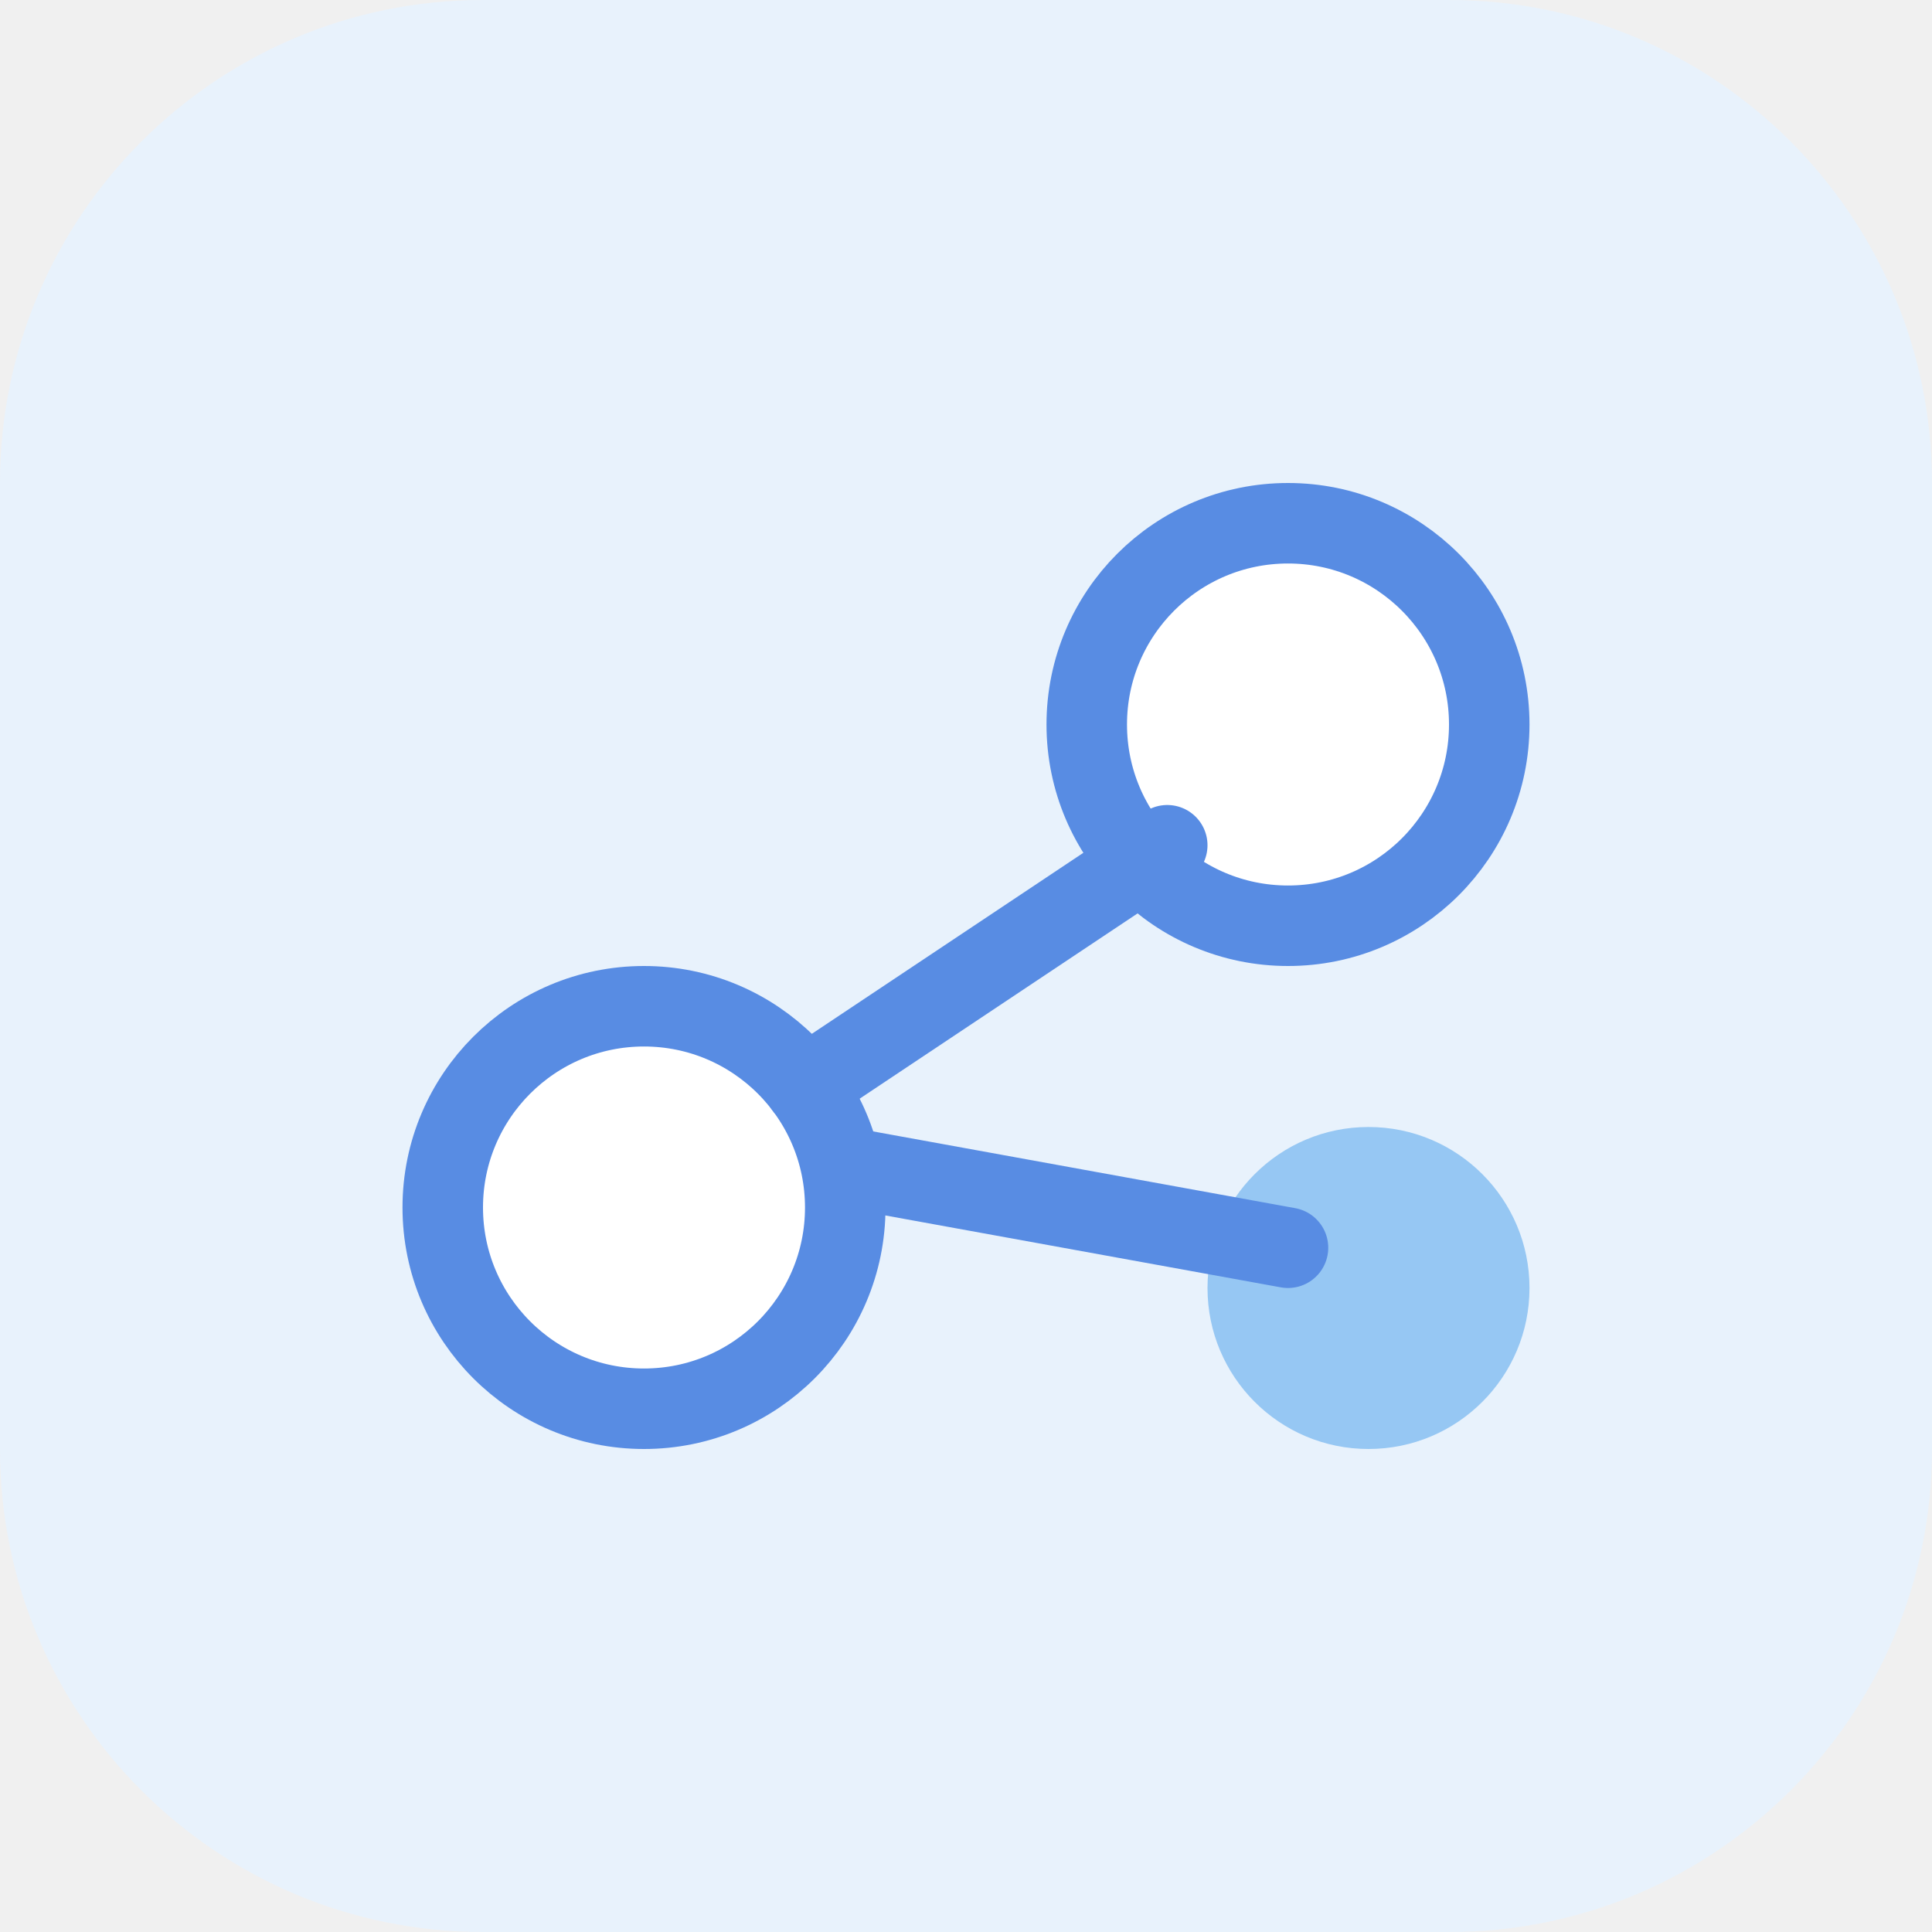
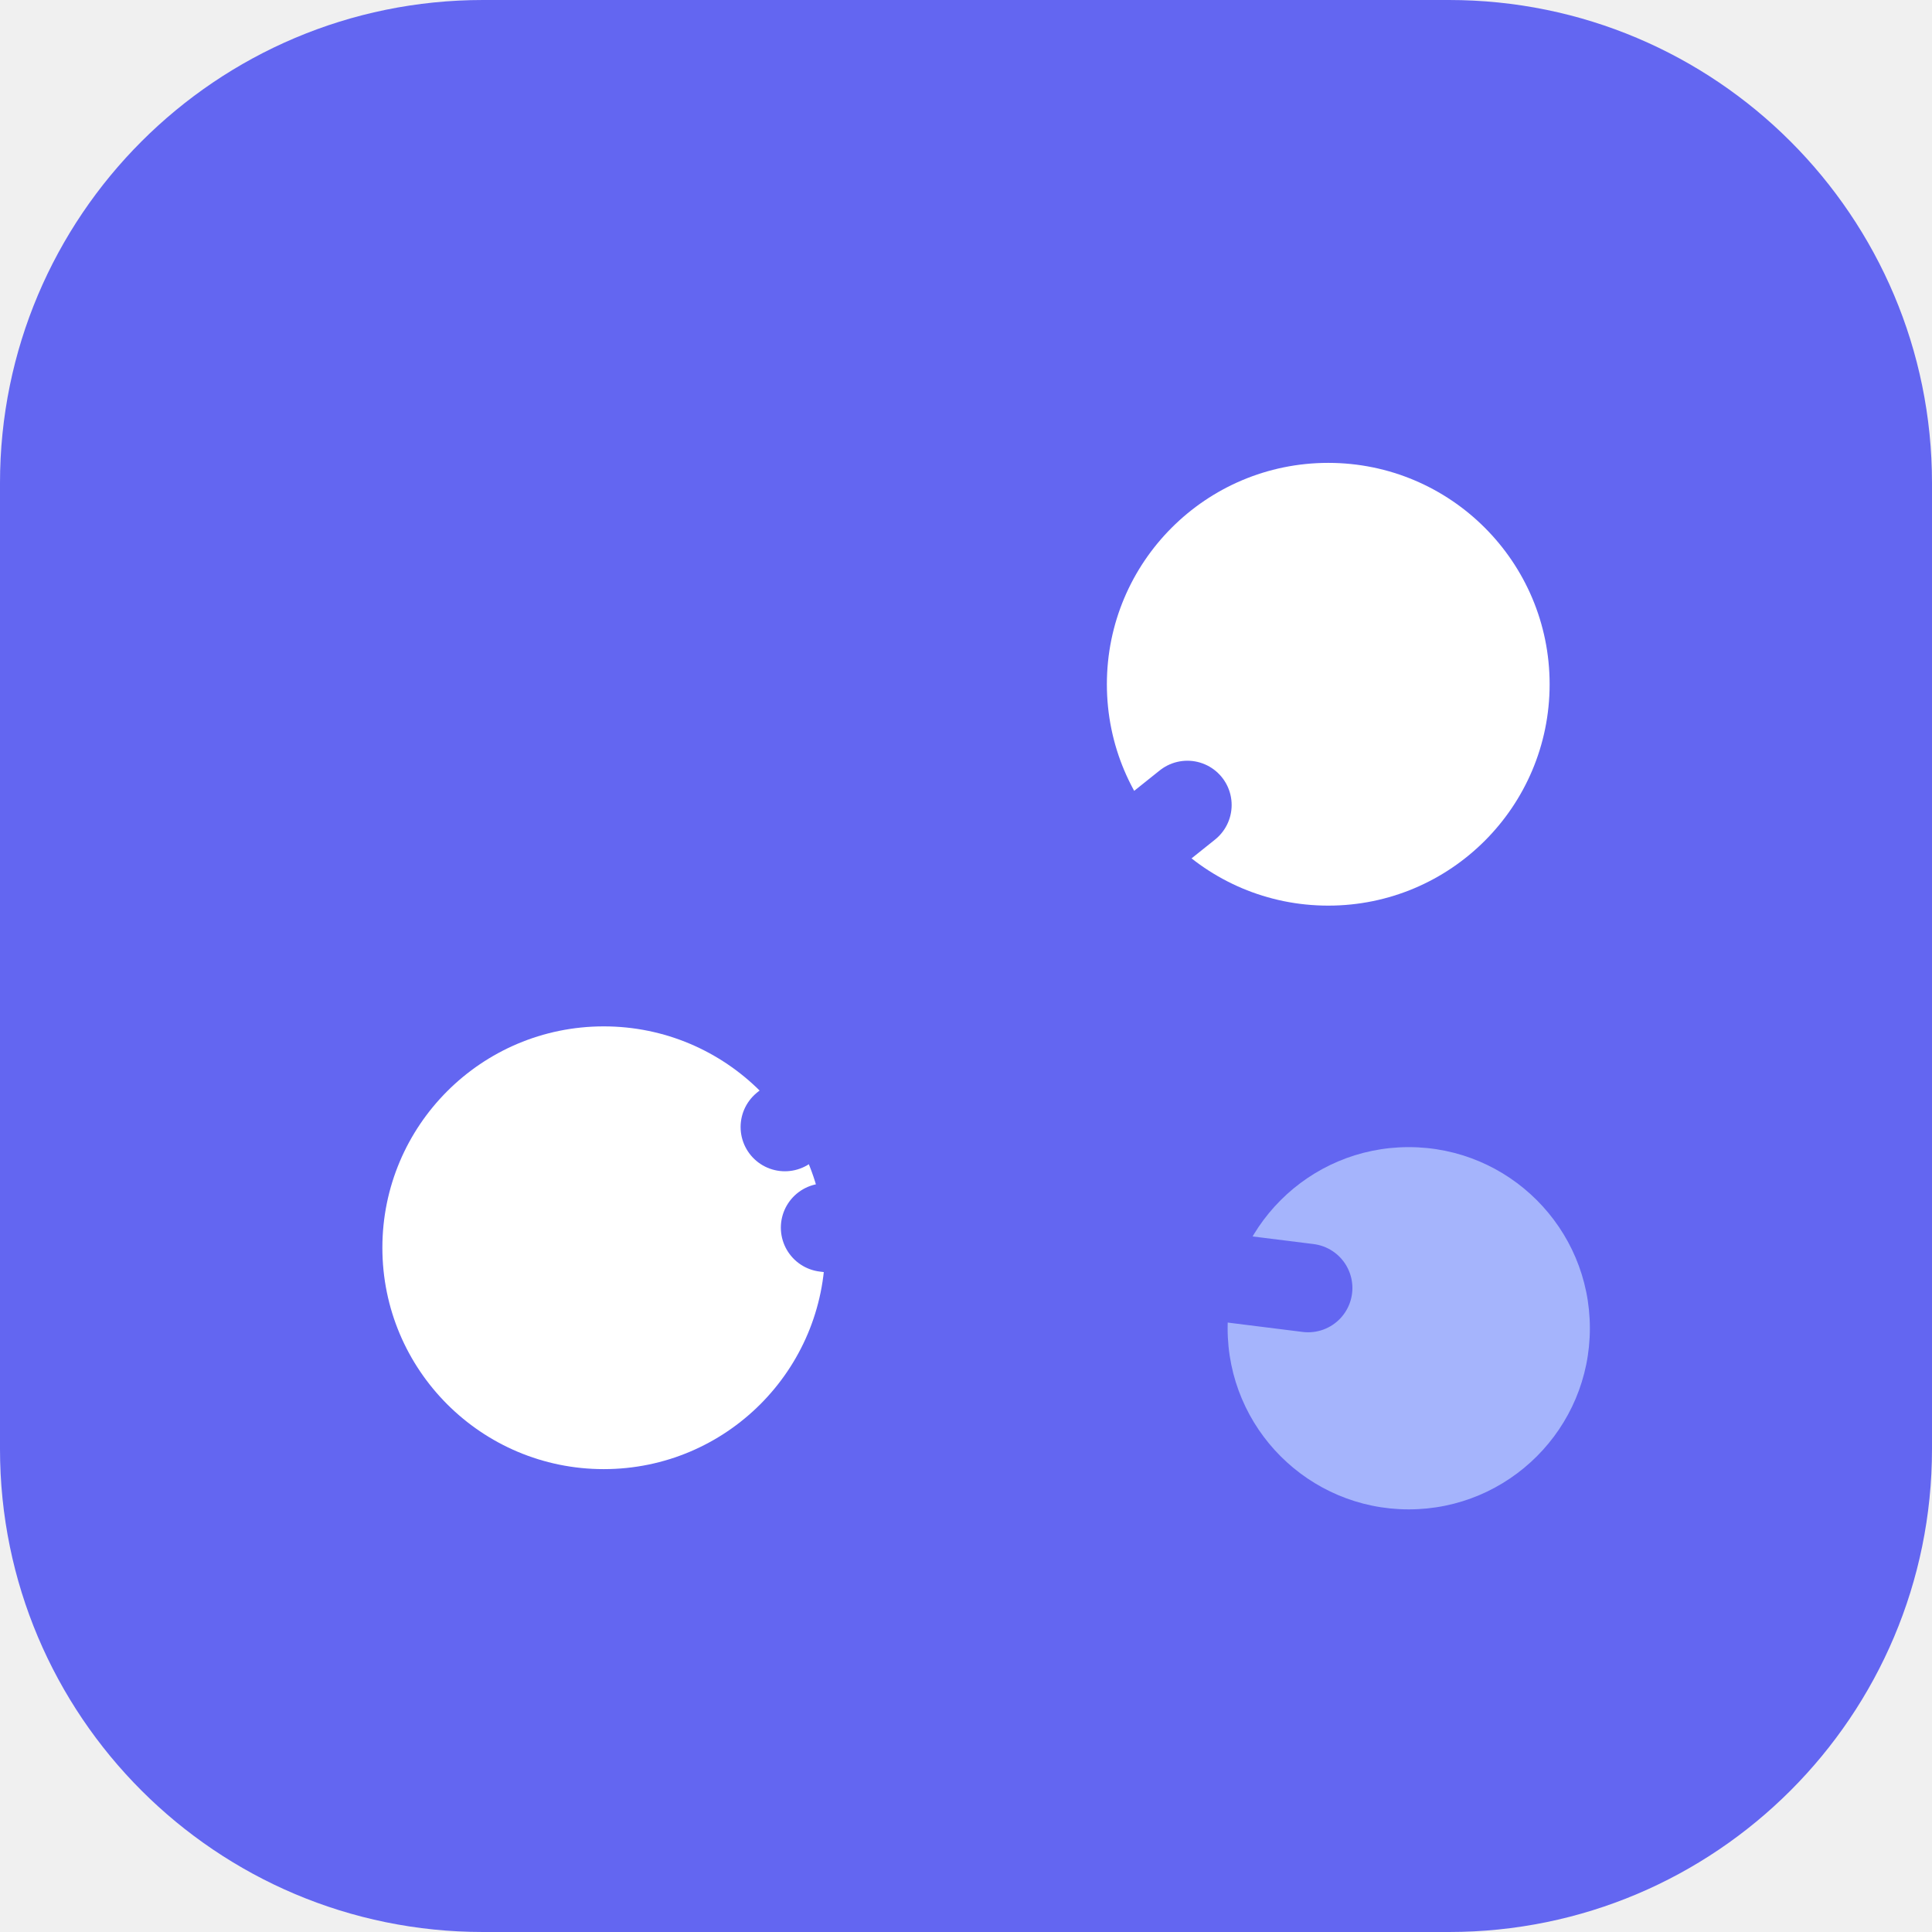
<svg xmlns="http://www.w3.org/2000/svg" viewBox="0 0 48 48">
-   <rect width="48" height="48" rx="12" fill="#e8f2fc" />
-   <circle cx="16" cy="30" r="5" fill="#fff" stroke="#588ce3" stroke-width="2" />
-   <circle cx="32" cy="18" r="5" fill="#fff" stroke="#588ce3" stroke-width="2" />
-   <circle cx="34" cy="32" r="4" fill="#96c7f3" />
-   <path d="M20 27l9-6M21 29l11 2" stroke="#588ce3" stroke-width="2" stroke-linecap="round" />
+   <rect width="48" height="48" rx="12" fill="#6366f1" />
+   <circle cx="15" cy="31" r="5.5" fill="#fff" />
+   <circle cx="33" cy="17" r="5.5" fill="#fff" />
+   <circle cx="35" cy="33" r="4.5" fill="#a5b4fc" />
+   <path d="M19.5 28l10-8M20.5 30.5l12 1.5" stroke="#6366f1" stroke-width="2.2" stroke-linecap="round" />
</svg>
